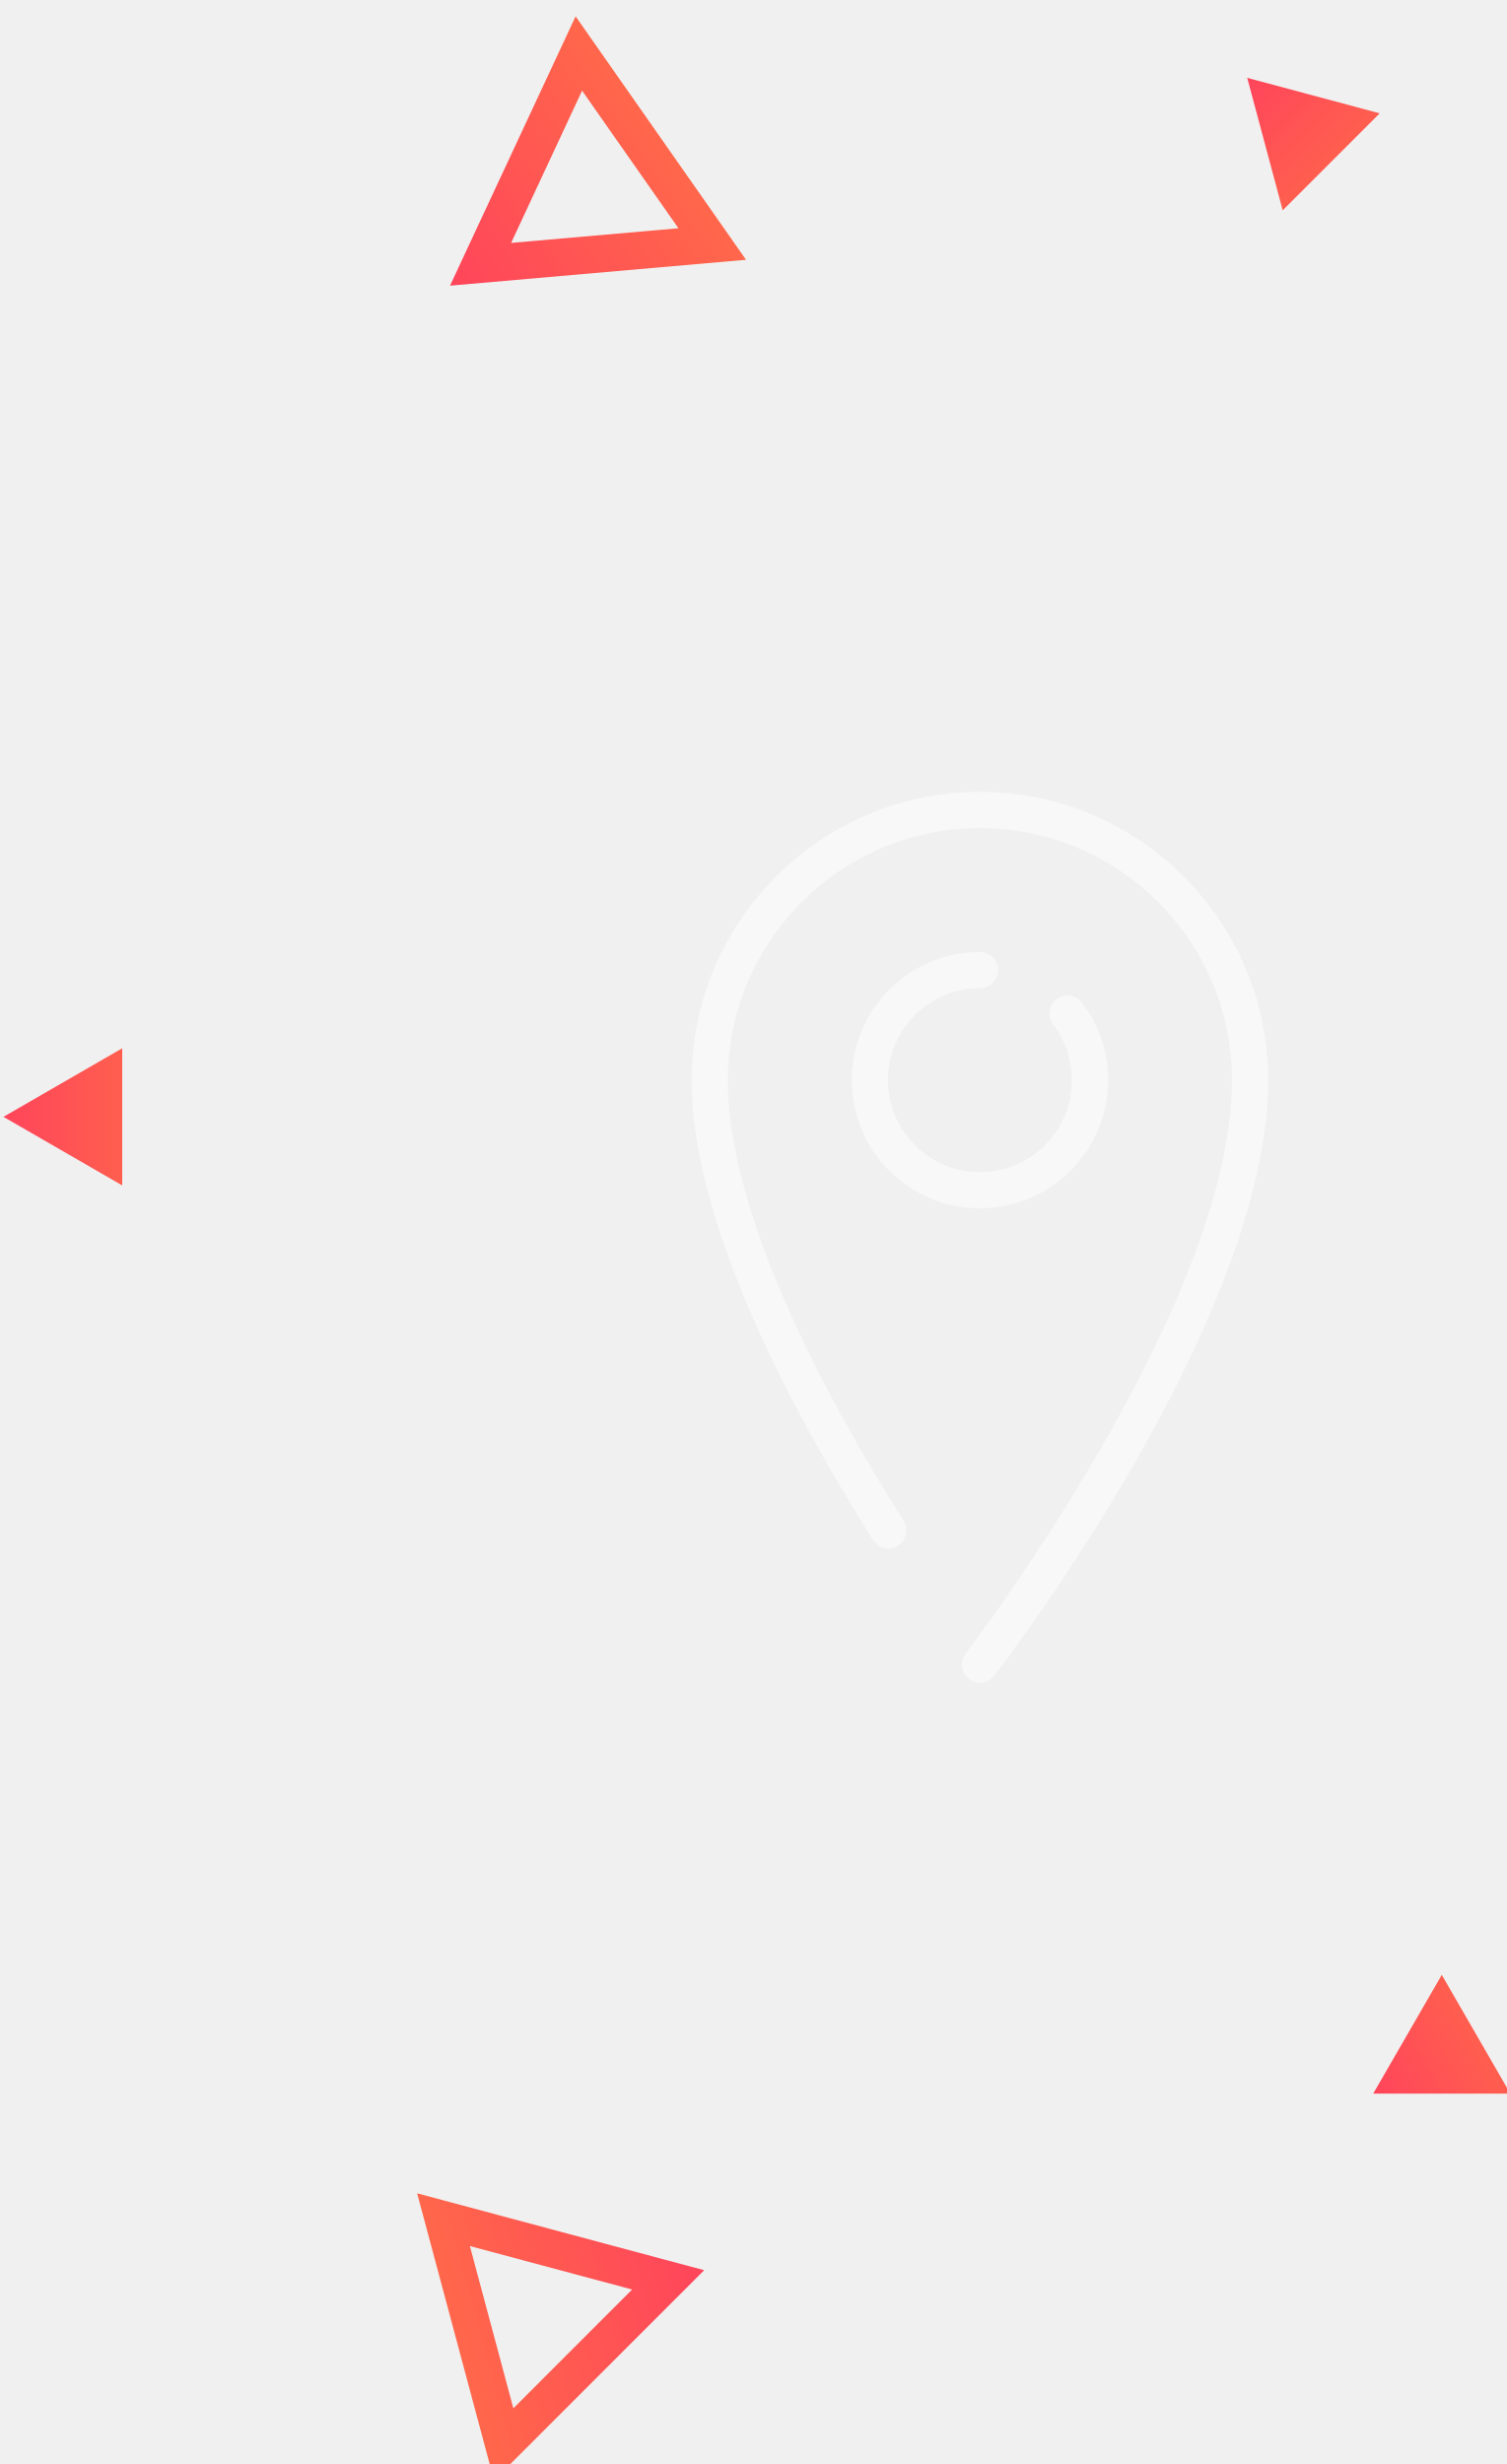
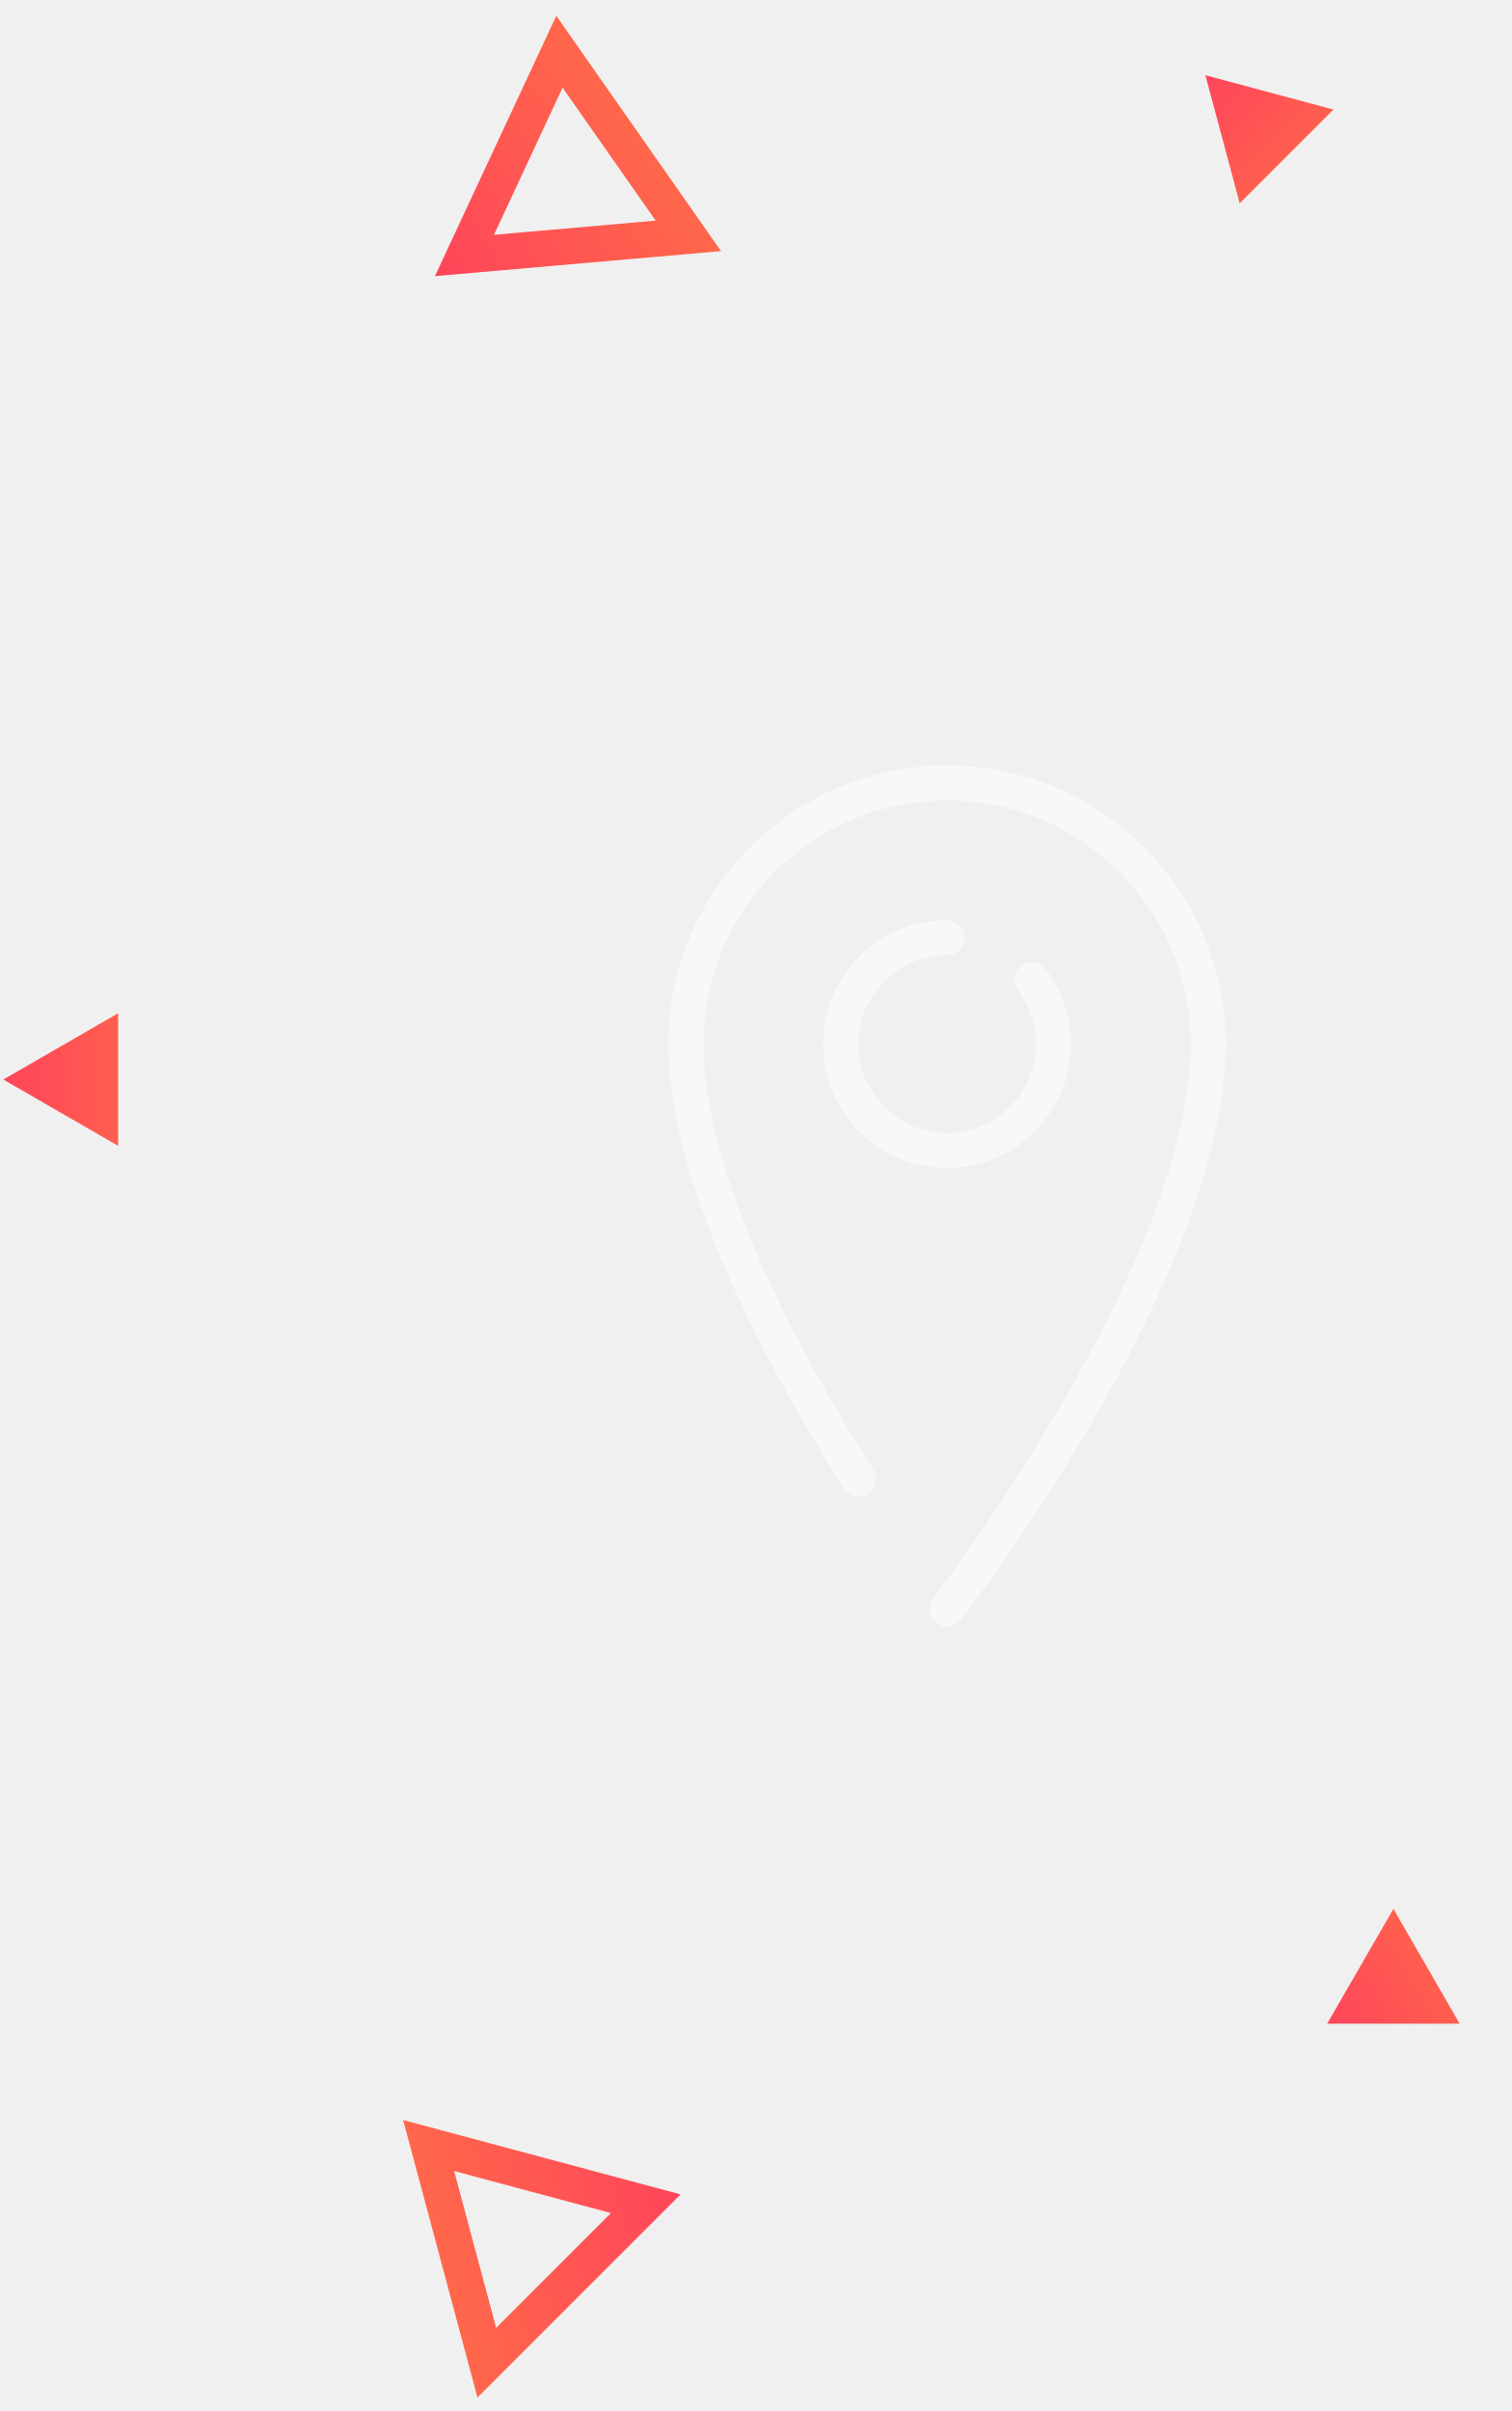
- <svg xmlns="http://www.w3.org/2000/svg" fill="none">
+ <svg xmlns="http://www.w3.org/2000/svg" viewBox="0 0 79 126" fill="none">
  <path fill-rule="evenodd" clip-rule="evenodd" d="M35.571 114.68L21.071 110.795L24.956 125.294L35.571 114.68ZM31.931 115.655L23.736 113.459L25.932 121.655L31.931 115.655Z" fill="url(#paint0_linear)" />
  <path fill-rule="evenodd" clip-rule="evenodd" d="M22.732 14.431L37.686 13.123L29.076 0.826L22.732 14.431ZM25.819 12.27L34.271 11.53L29.404 4.58L25.819 12.27Z" fill="url(#paint1_linear)" />
  <path d="M0.174 56.417L6.174 52.953L6.174 59.881L0.174 56.417Z" fill="url(#paint2_linear)" />
  <path d="M63.002 3.932L69.694 5.725L64.795 10.624L63.002 3.932Z" fill="url(#paint3_linear)" />
  <path d="M69.366 105.76L72.83 99.76L76.294 105.76L69.366 105.76Z" fill="url(#paint4_linear)" />
  <g opacity="0.5">
    <path d="M49.5 40C41.469 40 34.935 46.534 34.935 54.565C34.935 61.747 39.917 71.161 44.096 77.793C44.365 78.221 44.931 78.35 45.359 78.08C45.787 77.811 45.915 77.245 45.645 76.817C38.307 65.17 36.767 58.288 36.767 54.565C36.767 47.544 42.479 41.831 49.5 41.831C56.521 41.831 62.233 47.544 62.233 54.565C62.233 65.967 48.91 83.35 48.775 83.524C48.466 83.925 48.54 84.5 48.94 84.809C49.107 84.938 49.304 85 49.5 85C49.773 85 50.044 84.878 50.225 84.644C50.79 83.913 64.065 66.592 64.065 54.565C64.065 46.534 57.531 40 49.5 40Z" fill="white" />
    <path d="M49.5 49.921C50.005 49.921 50.416 49.511 50.416 49.005C50.416 48.499 50.005 48.089 49.5 48.089C45.929 48.089 43.024 50.994 43.024 54.565C43.024 58.136 45.929 61.041 49.5 61.041C53.071 61.041 55.976 58.136 55.976 54.565C55.976 53.139 55.521 51.786 54.66 50.652C54.355 50.25 53.78 50.171 53.377 50.477C52.975 50.782 52.896 51.357 53.202 51.76C53.818 52.572 54.144 53.542 54.144 54.565C54.144 57.126 52.061 59.209 49.5 59.209C46.939 59.209 44.855 57.126 44.855 54.565C44.855 52.004 46.939 49.921 49.5 49.921Z" fill="white" />
  </g>
  <defs>
    <linearGradient id="paint0_linear" x1="35.571" y1="114.68" x2="18.828" y2="119.166" gradientUnits="userSpaceOnUse">
      <stop stop-color="#FF455B" />
      <stop offset="1" stop-color="#FF7245" />
    </linearGradient>
    <linearGradient id="paint1_linear" x1="22.732" y1="14.431" x2="36.931" y2="4.489" gradientUnits="userSpaceOnUse">
      <stop stop-color="#FF455B" />
      <stop offset="1" stop-color="#FF7245" />
    </linearGradient>
    <linearGradient id="paint2_linear" x1="0.174" y1="56.417" x2="10.84" y2="56.417" gradientUnits="userSpaceOnUse">
      <stop stop-color="#FF455B" />
      <stop offset="1" stop-color="#FF7245" />
    </linearGradient>
    <linearGradient id="paint3_linear" x1="63.002" y1="3.932" x2="70.544" y2="11.474" gradientUnits="userSpaceOnUse">
      <stop stop-color="#FF455B" />
      <stop offset="1" stop-color="#FF7245" />
    </linearGradient>
    <linearGradient id="paint4_linear" x1="69.366" y1="105.76" x2="78.604" y2="100.427" gradientUnits="userSpaceOnUse">
      <stop stop-color="#FF455B" />
      <stop offset="1" stop-color="#FF7245" />
    </linearGradient>
  </defs>
</svg>
